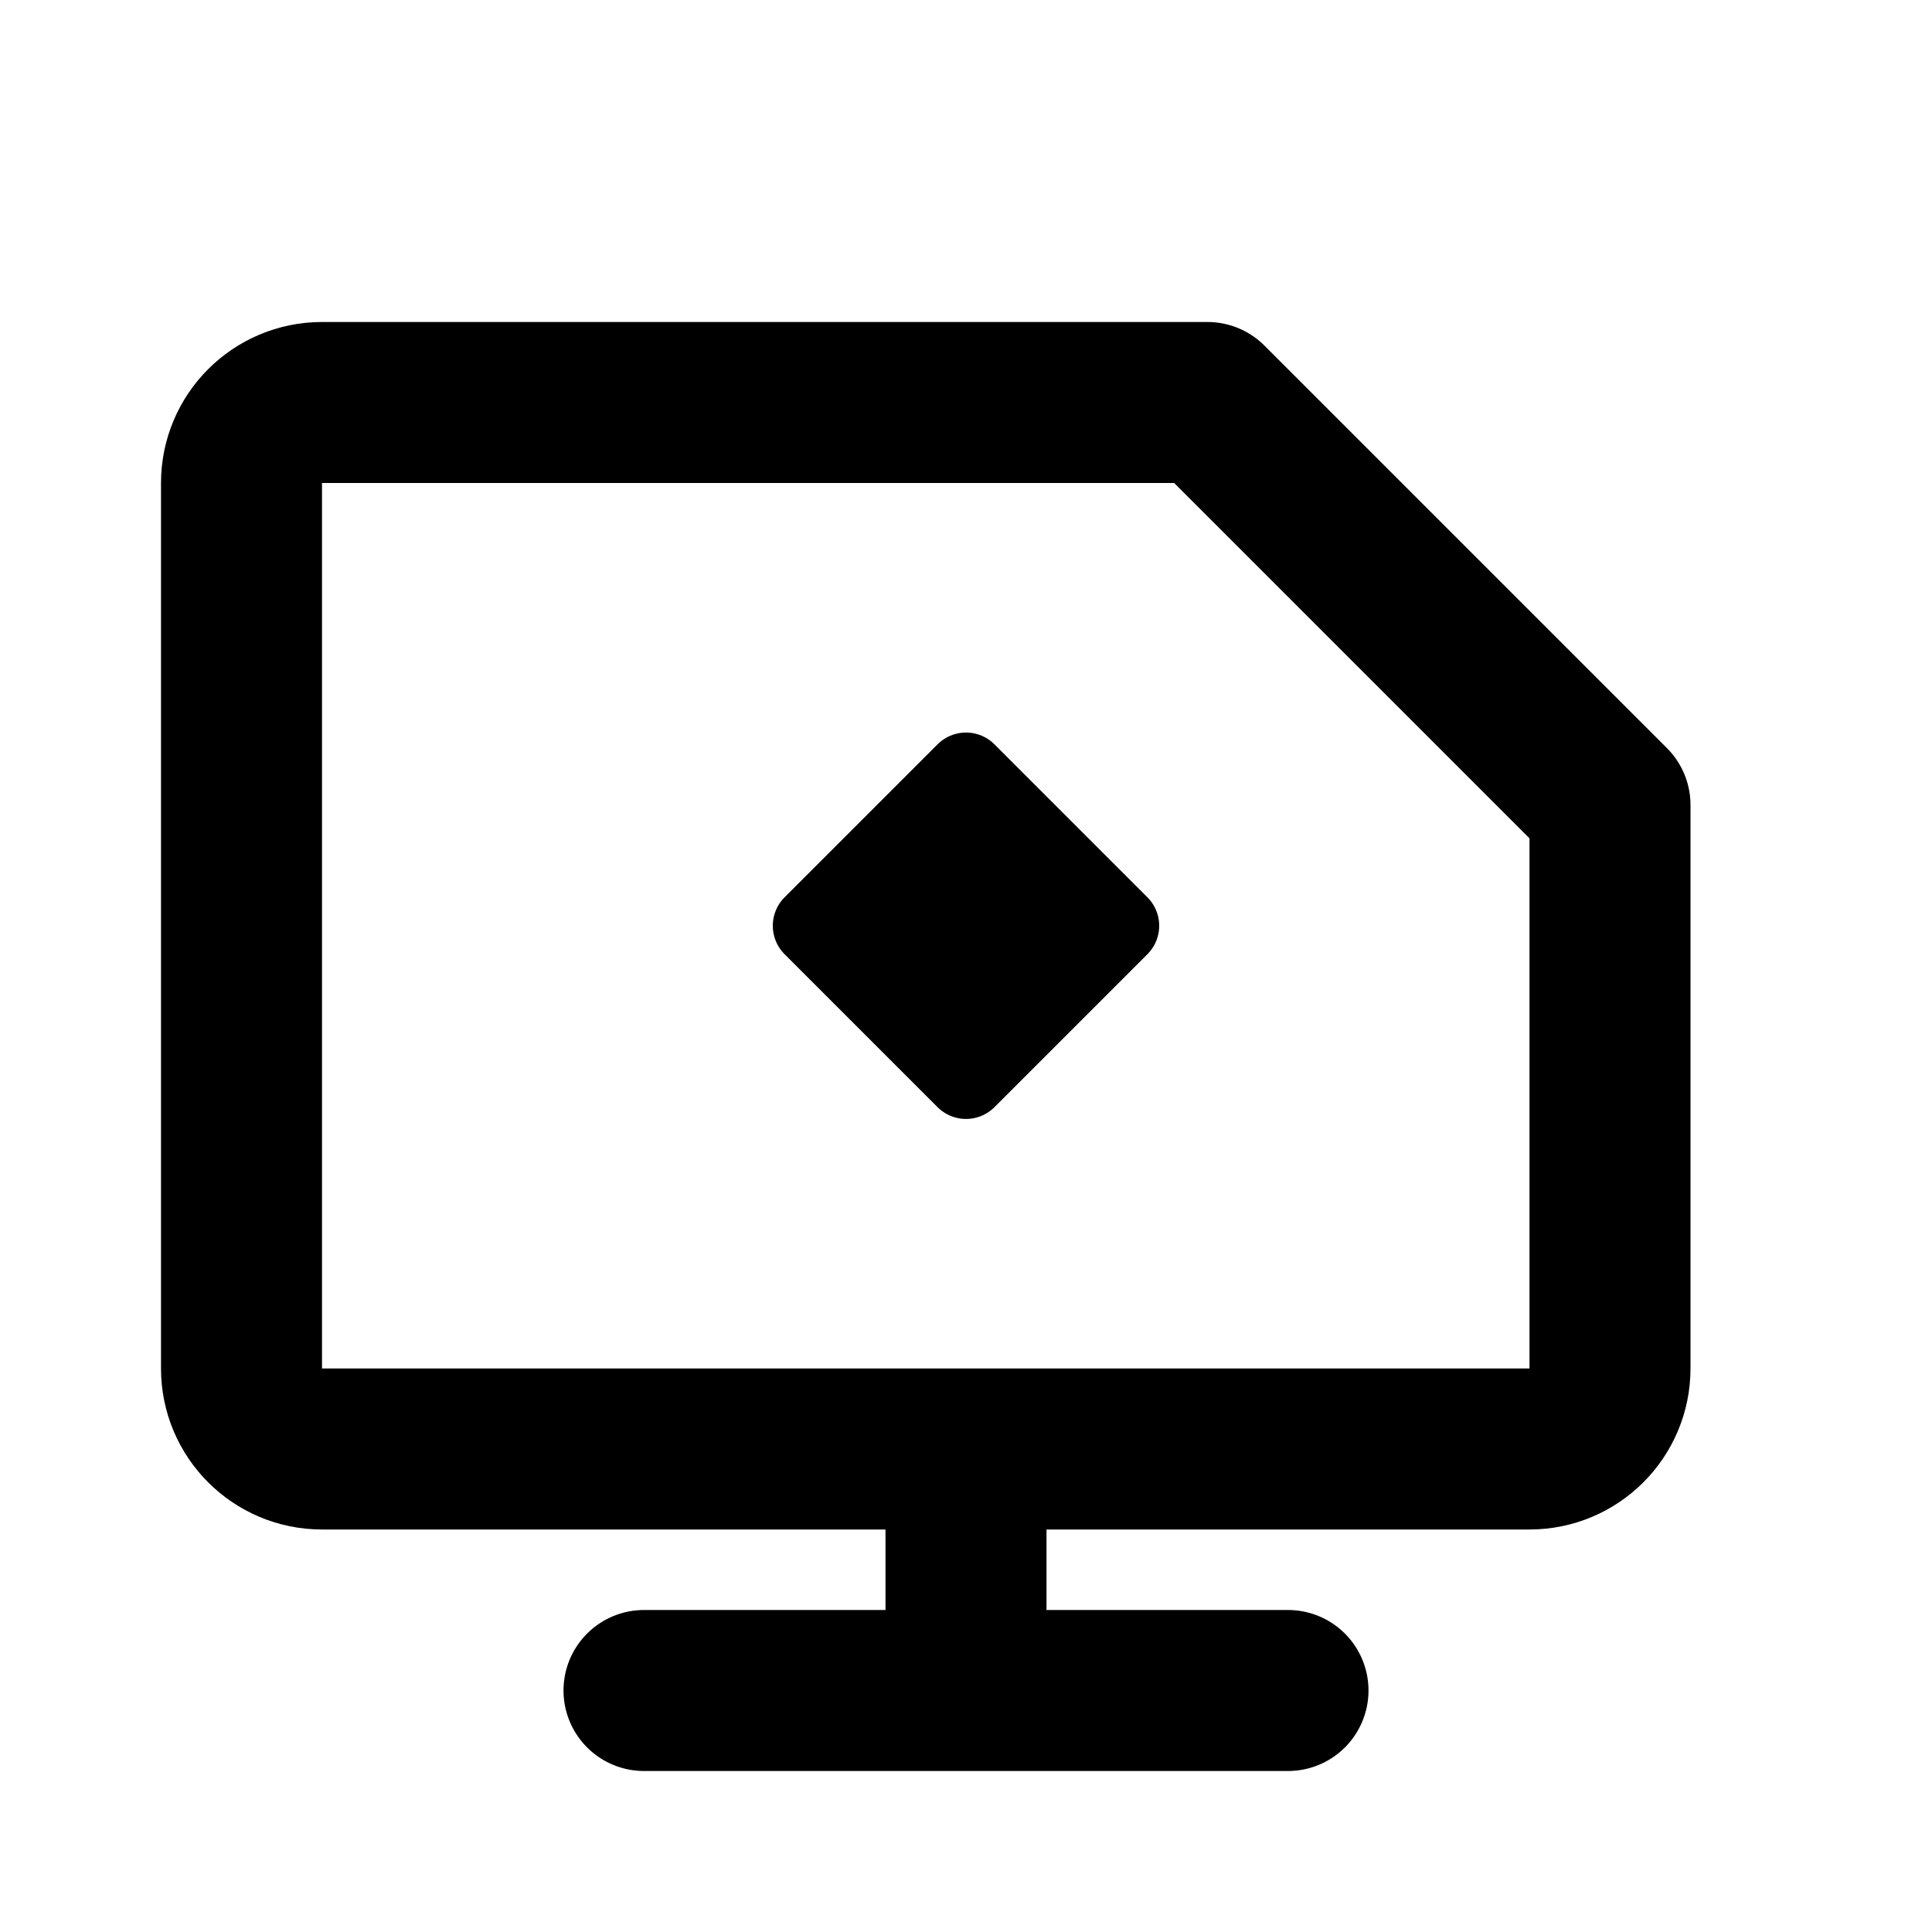
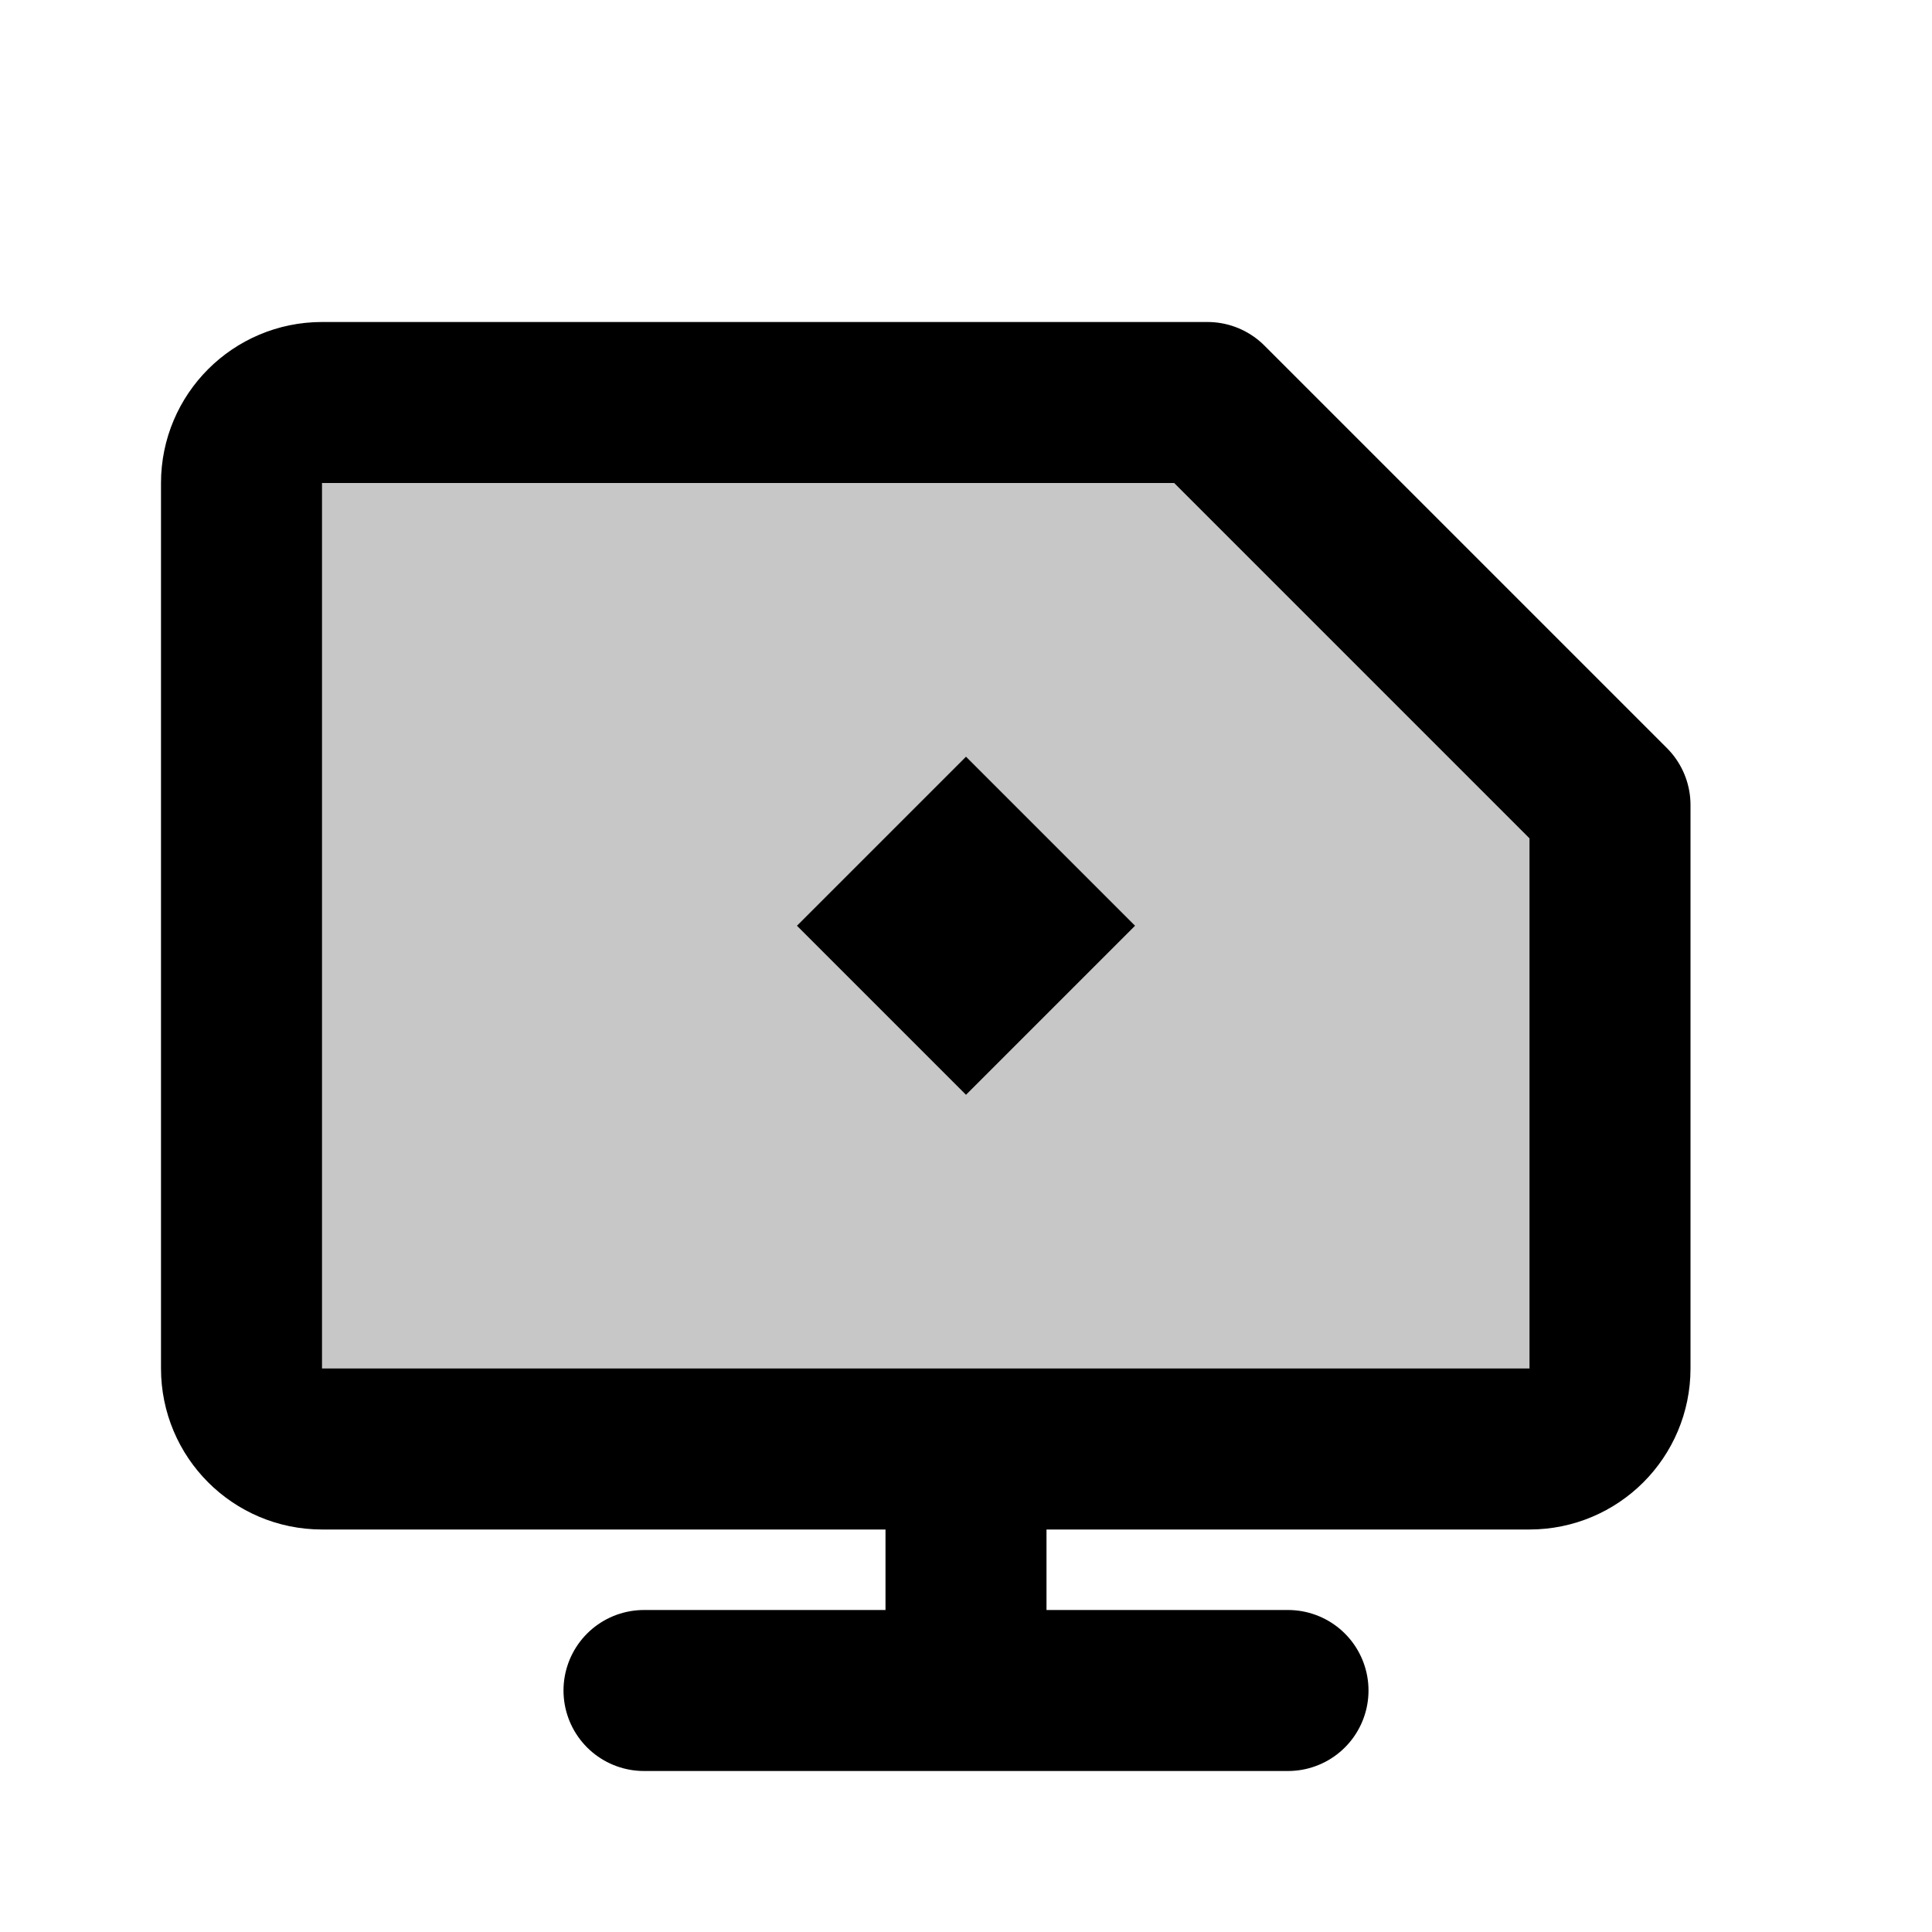
<svg xmlns="http://www.w3.org/2000/svg" viewBox="0 0 24 24" fill="none" stroke="currentColor" stroke-width="2" stroke-linecap="round" stroke-linejoin="round">
+   <path d="M4 5h11l5 5v7a1 1 0 0 1-1 1H4a1 1 0 0 1-1-1V6a1 1 0 0 1 1-1z" fill="currentColor" fill-opacity=".22" stroke="none" />
  <path d="M4 5h11l5 5v7a1 1 0 0 1-1 1H4a1 1 0 0 1-1-1V6a1 1 0 0 1 1-1z M8 21h8 M12 18v3" />
-   <path d="M12 9.6 13.9 11.5 12 13.4 10.1 11.5z" fill="currentColor" stroke-width="1" />
+   <path d="M12 9.4 14.1 11.5 12 13.6 9.9 11.5z" fill="currentColor" stroke="none" />
</svg>
